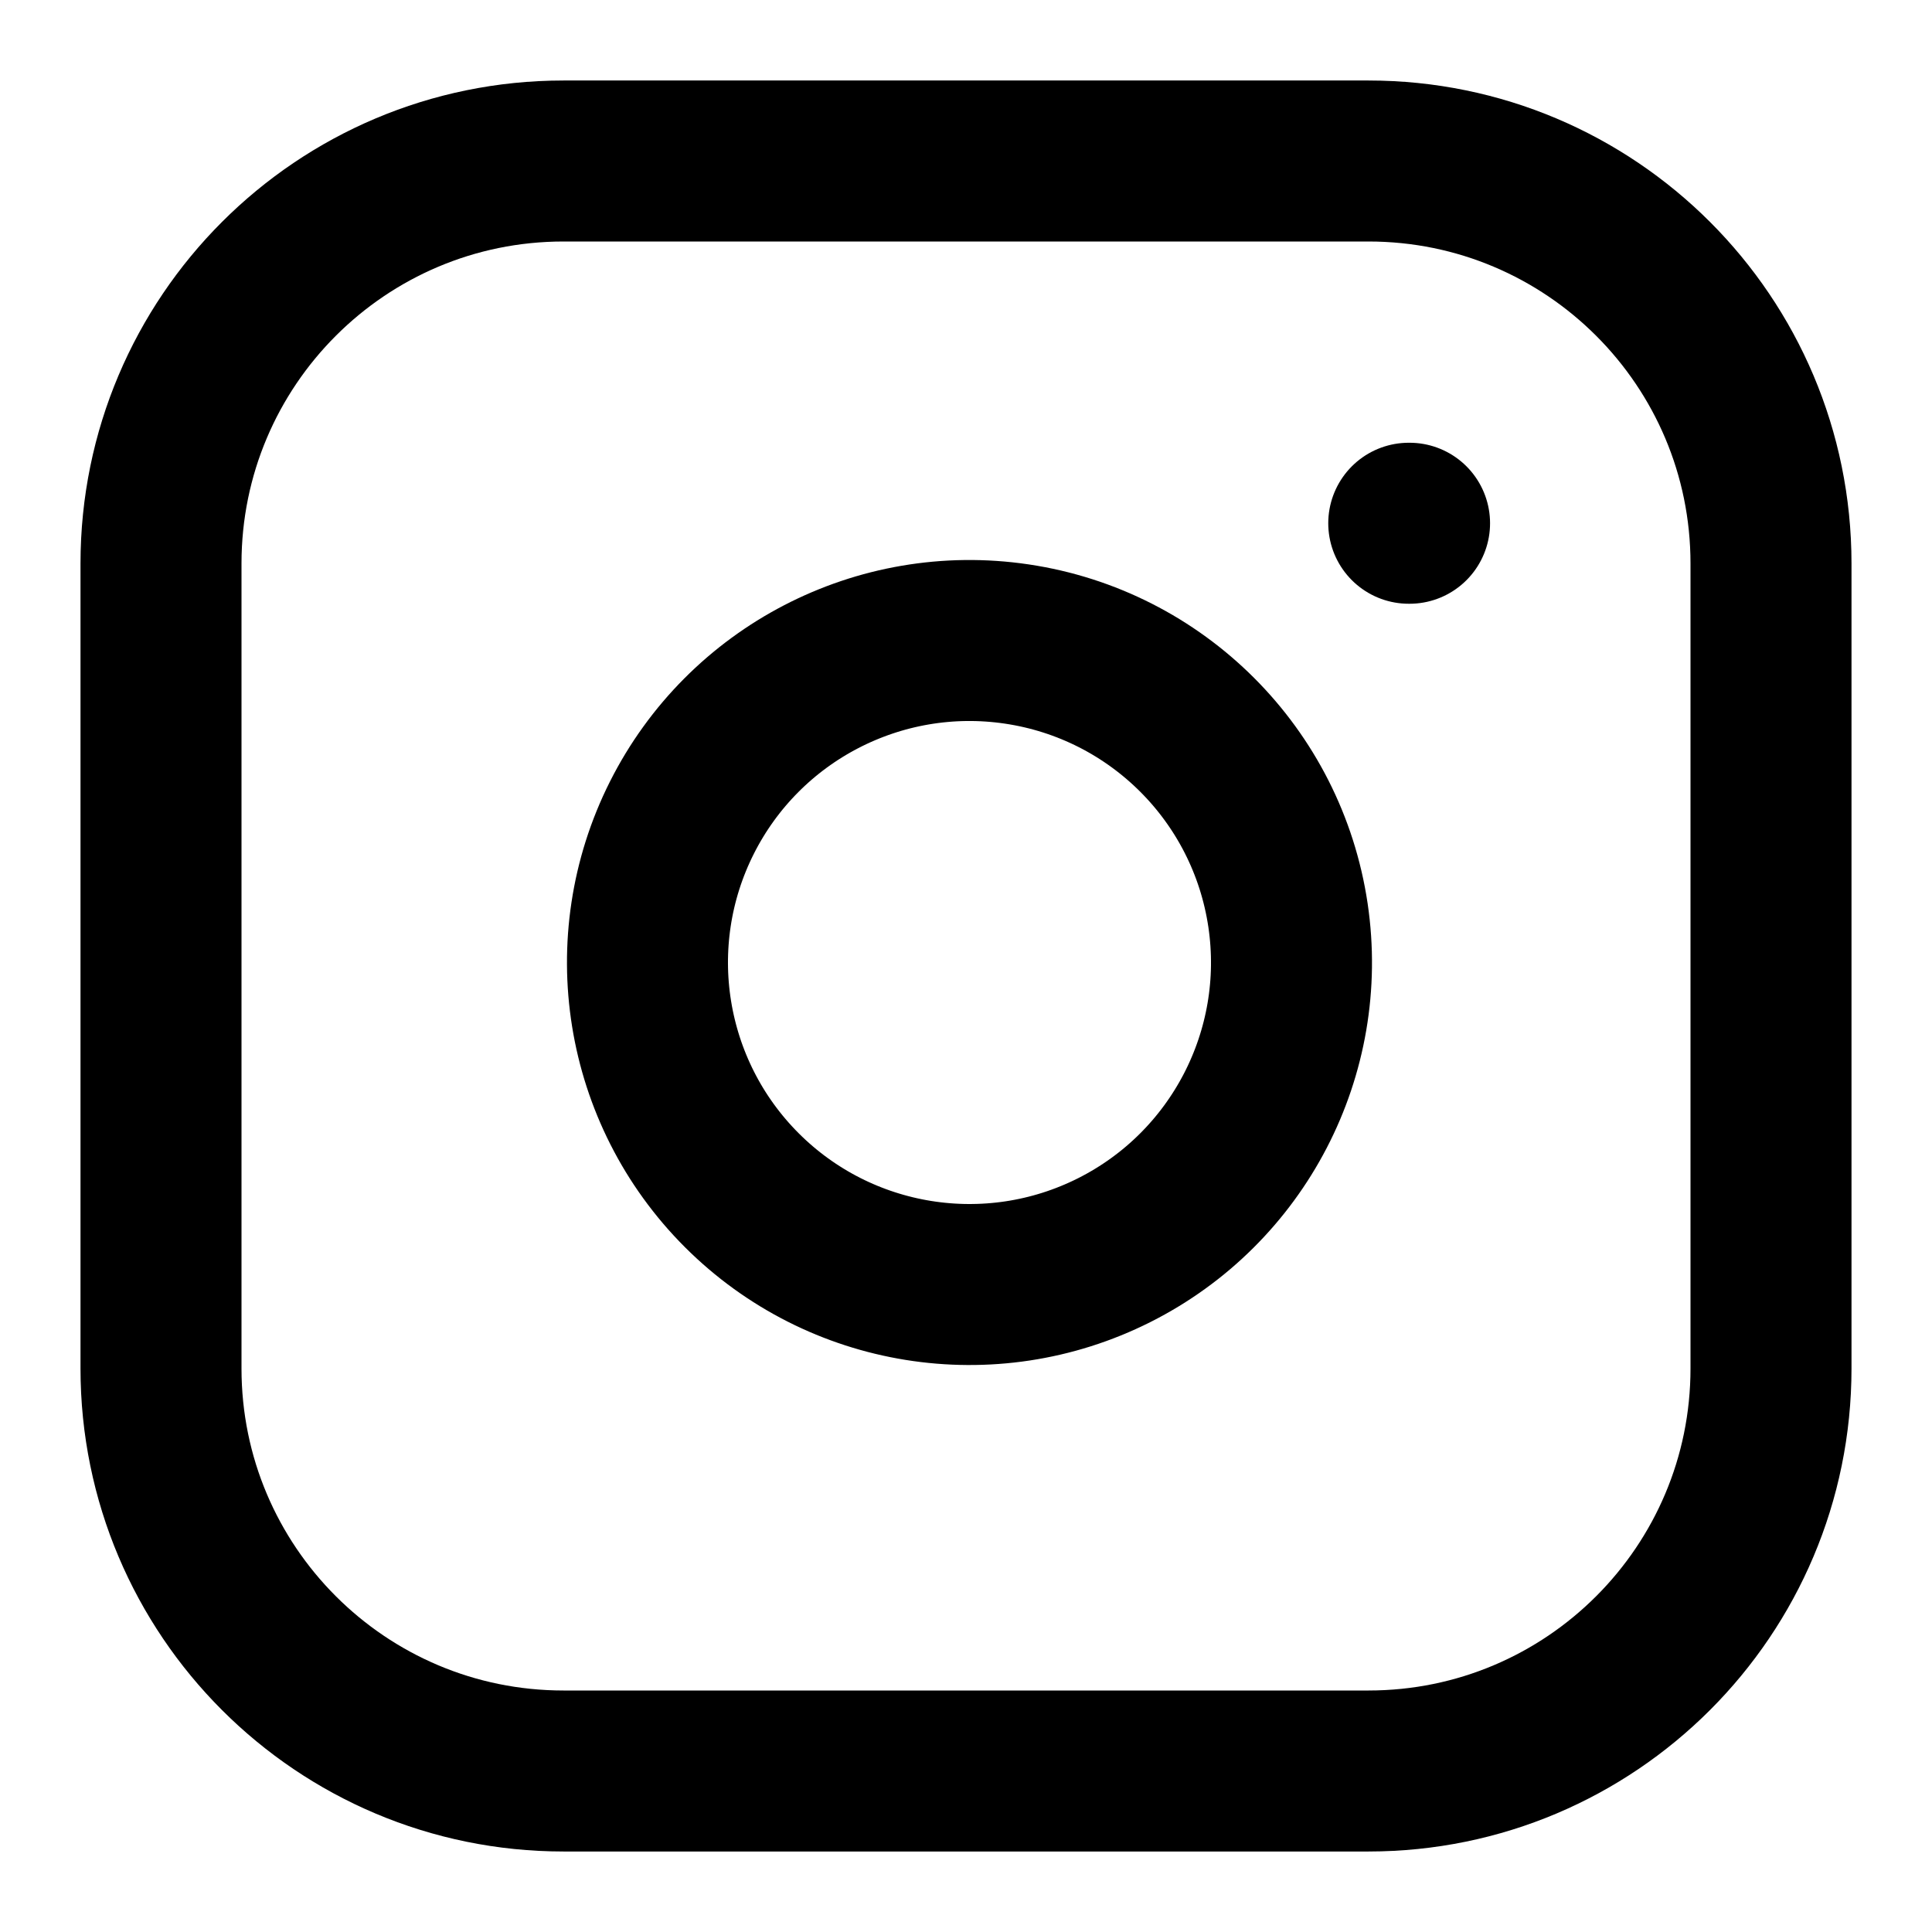
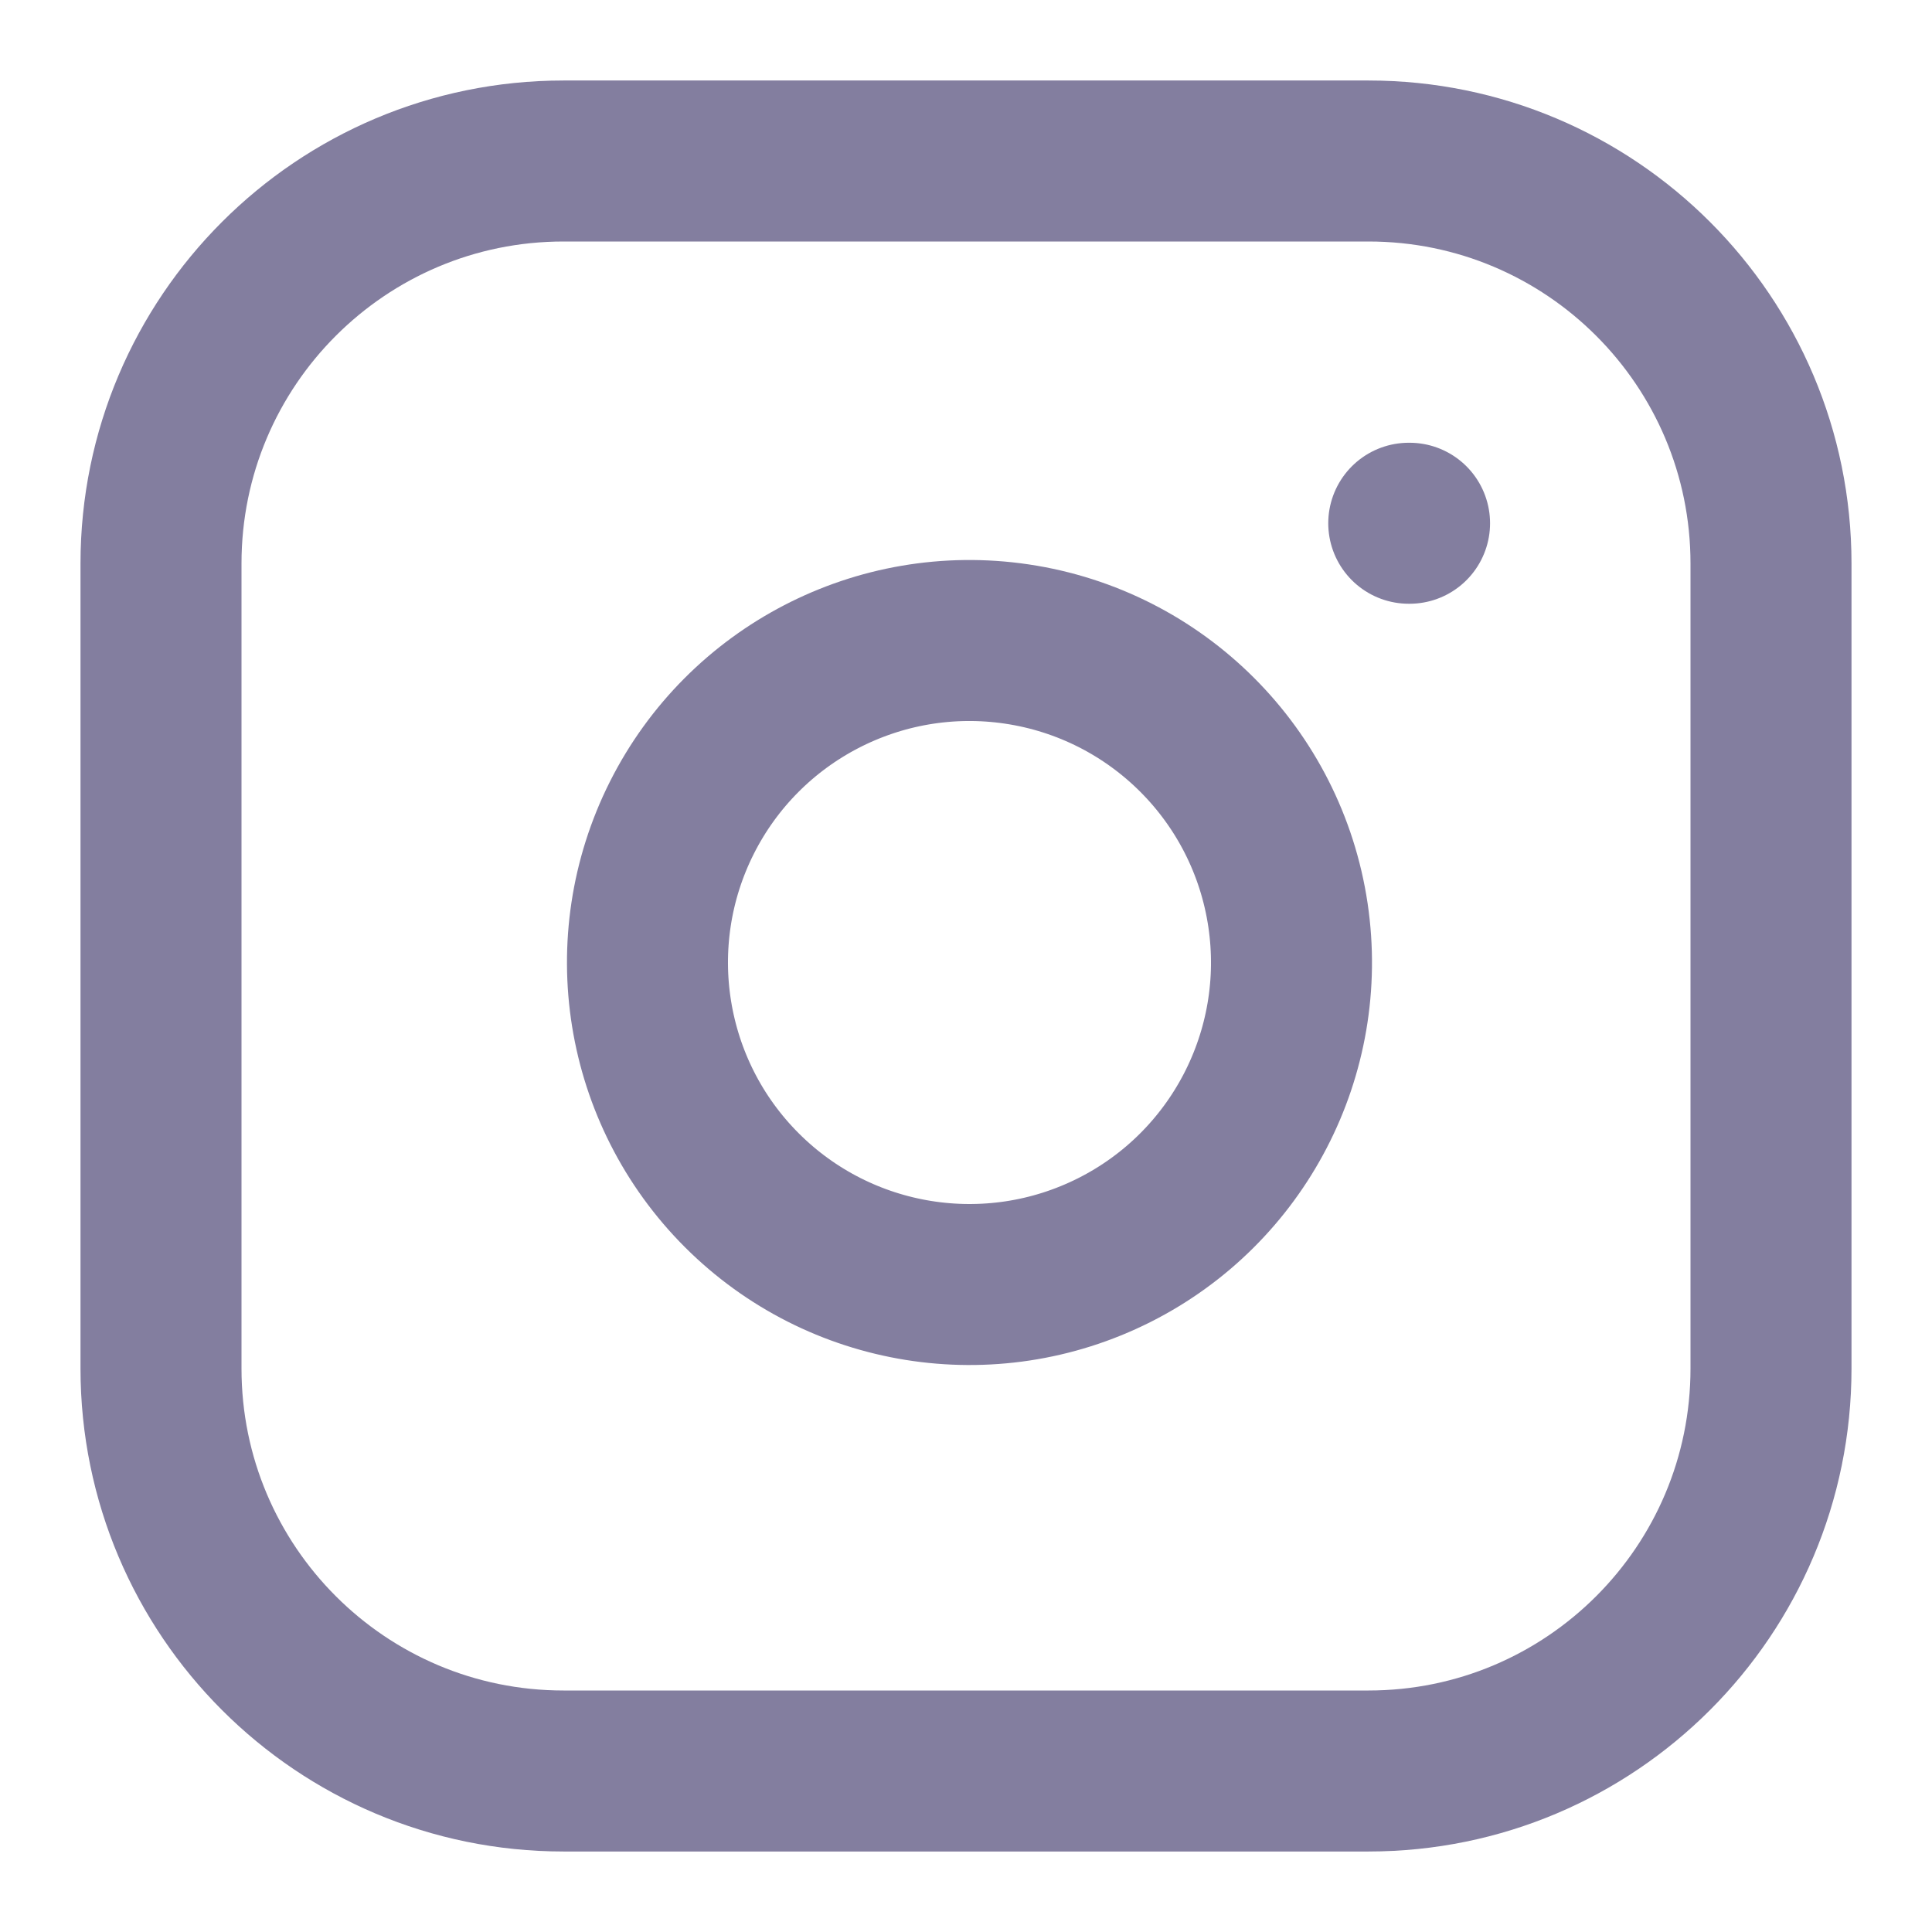
- <svg xmlns="http://www.w3.org/2000/svg" width="24" height="24" viewBox="0 0 24 24" fill="none" stroke="currentColor" stroke-width="2" stroke-linecap="round" stroke-linejoin="round" class="feather feather-instagram">
+ <svg xmlns="http://www.w3.org/2000/svg" width="24" height="24" viewBox="0 0 24 24" fill="none" stroke="#837E9F" stroke-width="2" stroke-linecap="round" stroke-linejoin="round" class="feather feather-instagram">
  <rect x="2" y="2" width="20" height="20" rx="5" ry="5" />
  <path d="M16 11.37A4 4 0 1 1 12.63 8 4 4 0 0 1 16 11.37z" />
  <line x1="17.5" y1="6.5" x2="17.51" y2="6.5" />
</svg>
